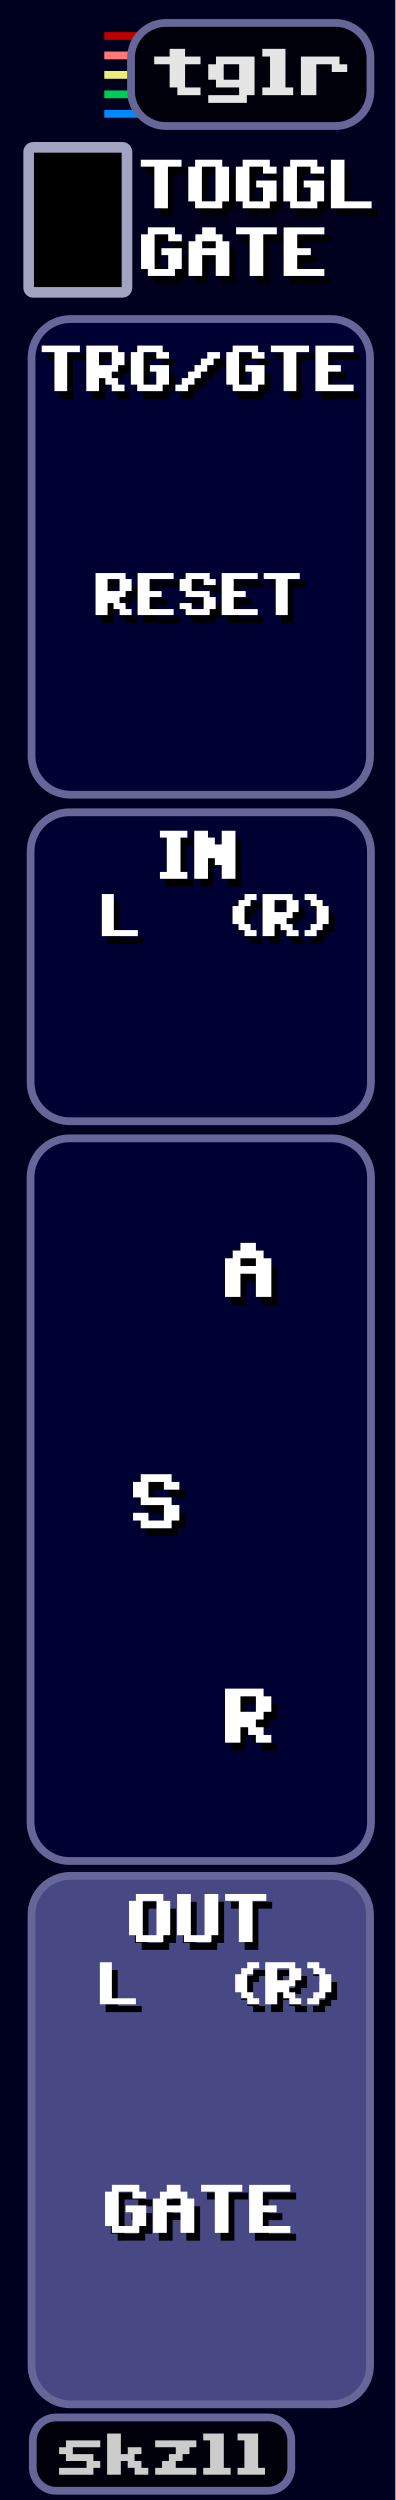
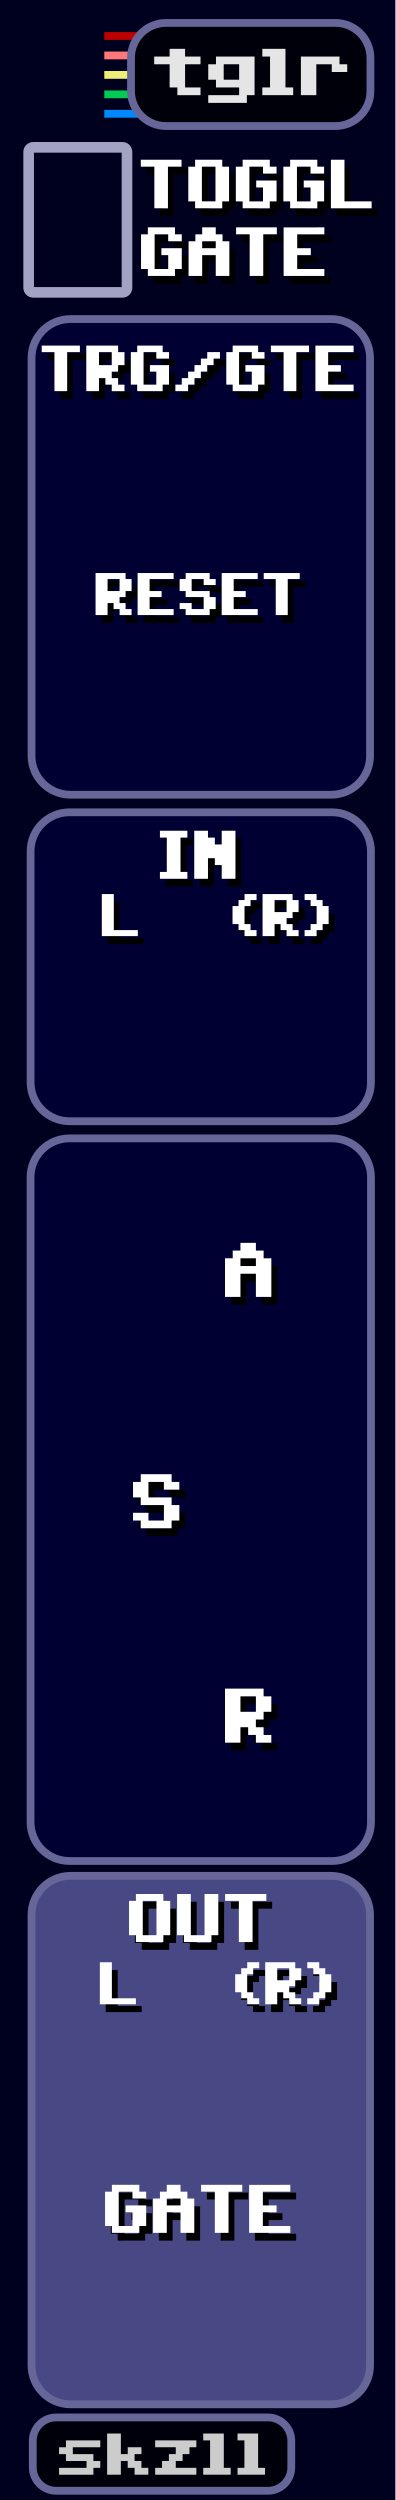
<svg xmlns="http://www.w3.org/2000/svg" width="20.32mm" height="128.5mm" viewBox="0 0 20.32 128.5" version="1.1" id="svg5">
  <defs id="defs2">
    <rect x="22.799" y="440.559" width="6.035" height="22.129" id="rect289" />
  </defs>
  <g id="layer3" style="fill:#f9f9f9">
    <rect style="fill:#00001f;stroke-width:0.187;image-rendering:auto;fill-opacity:1" id="sfondo" width="20.32" height="128.5" x="0" y="6.6613381e-16" ry="0" />
  </g>
  <g id="layer7" transform="matrix(0.08333333,0,0,1,5.108333,0.5916668)" style="display:inline;fill:#000000">
    <rect style="display:inline;fill:#0088ff;fill-opacity:1;stroke-width:0.403" id="rect1316" width="60" height="0.4" x="3.02" y="5.058" />
    <rect style="display:inline;fill:#00cc55;fill-opacity:1;stroke-width:0.403" id="rect1313" width="60" height="0.4" x="3.02" y="4.058" />
    <rect style="display:inline;fill:#eeee77;fill-opacity:1;stroke-width:0.403" id="rect1310" width="60" height="0.4" x="3.02" y="3.058" />
    <rect style="display:inline;fill:#ff7777;fill-opacity:1;stroke-width:0.403" id="rect989" width="60" height="0.4" x="3.02" y="2.058" />
    <rect style="display:inline;fill:#bd0000;fill-opacity:1;stroke-width:0.403" id="rect1308" width="60" height="0.4" x="2.72" y="0.658" transform="translate(0.2995556,0.400001)" />
  </g>
  <g id="layer4" style="fill:#f9f9f9">
    <rect style="fill:#484884;display:inline;stroke:#666699;stroke-width:0.4;stroke-dasharray:none;stroke-opacity:1;fill-opacity:1" id="rect2634" width="17.4" height="27.163" x="1.62" y="96.419" ry="2" />
    <rect style="display:inline;fill:#000033;stroke:#666699;stroke-width:0.4;stroke-dasharray:none;fill-opacity:1;stroke-opacity:1" id="rect12722" width="17.499" height="37.143" x="1.57" y="58.512" ry="2" />
    <rect style="display:inline;fill:#000033;stroke:#666699;stroke-width:0.4;stroke-dasharray:none;fill-opacity:1;stroke-opacity:1" id="rect2037" width="17.493" height="15.879" x="1.573" y="41.752" ry="2" />
    <rect style="display:inline;fill:#000033;stroke:#666699;stroke-width:0.4;stroke-dasharray:none;fill-opacity:1;stroke-opacity:1" id="rect33317" width="17.399" height="24.45" x="1.621" y="16.399" ry="2" />
-     <rect style="fill:#000000;display:inline;stroke:#a2a2c3;stroke-width:0.546;stroke-dasharray:none;stroke-opacity:1" id="rect1157" width="5.054" height="7.454" x="1.473" y="7.573" ry="0.234" />
+     <rect style="fill:none;display:inline;stroke:#a2a2c3;stroke-width:0.546;stroke-dasharray:none;stroke-opacity:1" id="rect1157" width="5.054" height="7.454" x="1.473" y="7.573" ry="0.234" />
  </g>
  <g id="layer5" style="display:none">
    <text xml:space="preserve" style="font-style:normal;font-variant:normal;font-weight:normal;font-stretch:normal;font-size:2.822px;font-family:'C64 User';-inkscape-font-specification:'C64 User';text-align:center;text-anchor:middle;display:inline;fill:#000000;stroke:none;stroke-width:0.265;stroke-dasharray:0.265, 0.265;stroke-dashoffset:0;stroke-opacity:1" x="10.336" y="114.769" id="text2531">
      <tspan id="tspan2529" style="font-size:2.822px;text-align:center;text-anchor:middle;fill:#000000;stroke:none;stroke-width:0.265" x="10.336" y="114.769">GATE</tspan>
    </text>
    <text xml:space="preserve" style="font-style:normal;font-variant:normal;font-weight:normal;font-stretch:normal;font-size:2.469px;font-family:'C64 User';-inkscape-font-specification:'C64 User';text-align:center;text-anchor:middle;display:inline;fill:#000000;stroke:none;stroke-width:0.265;stroke-dasharray:0.265, 0.265;stroke-dashoffset:0;stroke-opacity:1" x="14.713" y="103.02" id="text445">
      <tspan id="tspan443" style="font-size:2.469px;text-align:center;text-anchor:middle;fill:#000000;stroke:none;stroke-width:0.265" x="14.713" y="103.02">(R)</tspan>
    </text>
    <text xml:space="preserve" style="font-style:normal;font-variant:normal;font-weight:normal;font-stretch:normal;font-size:2.469px;font-family:'C64 User';-inkscape-font-specification:'C64 User';text-align:center;text-anchor:middle;display:inline;fill:#ffffff;stroke:none;stroke-width:0.265;stroke-dasharray:0.265, 0.265;stroke-dashoffset:0;stroke-opacity:1" x="6.213" y="103.02" id="text1320">
      <tspan id="tspan1318" style="font-size:2.469px;text-align:center;text-anchor:middle;fill:#000000;stroke:none;stroke-width:0.265" x="6.213" y="103.02">L</tspan>
    </text>
    <text xml:space="preserve" style="font-style:normal;font-variant:normal;font-weight:normal;font-stretch:normal;font-size:2.822px;font-family:'C64 User';-inkscape-font-specification:'C64 User';text-align:center;text-anchor:middle;fill:#ffffff;stroke:none;stroke-width:0.265;stroke-dasharray:0.265, 0.265;stroke-dashoffset:0;stroke-opacity:1" x="10.336" y="99.822" id="text2513">
      <tspan id="tspan2511" style="font-size:2.822px;text-align:center;text-anchor:middle;fill:#000000;stroke:none;stroke-width:0.265" x="10.336" y="99.822">OUT</tspan>
    </text>
    <text xml:space="preserve" style="font-style:normal;font-variant:normal;font-weight:normal;font-stretch:normal;font-size:3.175px;font-family:'C64 User';-inkscape-font-specification:'C64 User';text-align:center;text-anchor:middle;display:inline;fill:#ffffff;stroke:none;stroke-width:0.265;stroke-dasharray:0.265, 0.265;stroke-dashoffset:0;stroke-opacity:1" x="12.954" y="89.573" id="text12431">
      <tspan id="tspan12429" style="font-size:3.175px;text-align:center;text-anchor:middle;stroke:none;stroke-width:0.265" x="12.954" y="89.573">R</tspan>
    </text>
    <text xml:space="preserve" style="font-style:normal;font-variant:normal;font-weight:normal;font-stretch:normal;font-size:3.175px;font-family:'C64 User';-inkscape-font-specification:'C64 User';text-align:center;text-anchor:middle;display:inline;fill:#ffffff;stroke:none;stroke-width:0.265;stroke-dasharray:0.265, 0.265;stroke-dashoffset:0;stroke-opacity:1" x="8.226" y="78.552" id="text12427">
      <tspan id="tspan12425" style="font-size:3.175px;text-align:center;text-anchor:middle;stroke:none;stroke-width:0.265" x="8.226" y="78.552">S</tspan>
    </text>
    <text xml:space="preserve" style="font-style:normal;font-variant:normal;font-weight:normal;font-stretch:normal;font-size:3.175px;font-family:'C64 User';-inkscape-font-specification:'C64 User';text-align:center;text-anchor:middle;display:inline;fill:#ffffff;stroke:none;stroke-width:0.265;stroke-dasharray:0.265, 0.265;stroke-dashoffset:0;stroke-opacity:1" x="12.954" y="66.661" id="text12423">
      <tspan id="tspan12421" style="font-size:3.175px;text-align:center;text-anchor:middle;stroke:none;stroke-width:0.265" x="12.954" y="66.661">A</tspan>
    </text>
    <text xml:space="preserve" style="font-style:normal;font-variant:normal;font-weight:normal;font-stretch:normal;font-size:2.469px;font-family:'C64 User';-inkscape-font-specification:'C64 User';text-align:center;text-anchor:middle;display:inline;fill:#ffffff;stroke:none;stroke-width:0.265;stroke-dasharray:0.265, 0.265;stroke-dashoffset:0;stroke-opacity:1" x="14.577" y="48.116" id="text3706">
      <tspan id="tspan3704" style="font-size:2.469px;text-align:center;text-anchor:middle;fill:#ffffff;stroke:none;stroke-width:0.265" x="14.577" y="48.116">(R)</tspan>
    </text>
    <text xml:space="preserve" style="font-style:normal;font-variant:normal;font-weight:normal;font-stretch:normal;font-size:2.469px;font-family:'C64 User';-inkscape-font-specification:'C64 User';text-align:center;text-anchor:middle;display:inline;fill:#ffffff;stroke:none;stroke-width:0.265;stroke-dasharray:0.265, 0.265;stroke-dashoffset:0;stroke-opacity:1" x="6.313" y="48.116" id="text3702">
      <tspan id="tspan3700" style="font-size:2.469px;text-align:center;text-anchor:middle;fill:#ffffff;stroke:none;stroke-width:0.265" x="6.313" y="48.116">L</tspan>
    </text>
    <text xml:space="preserve" style="font-style:normal;font-variant:normal;font-weight:normal;font-stretch:normal;font-size:2.822px;font-family:'C64 User';-inkscape-font-specification:'C64 User';text-align:center;text-anchor:middle;display:inline;fill:#ffffff;stroke:none;stroke-width:0.265;stroke-dasharray:0.265, 0.265;stroke-dashoffset:0;stroke-opacity:1" x="10.336" y="45.17" id="text2507">
      <tspan id="tspan2505" style="font-size:2.822px;text-align:center;text-anchor:middle;stroke:none;stroke-width:0.265" x="10.336" y="45.17">IN</tspan>
    </text>
    <text xml:space="preserve" style="font-style:normal;font-variant:normal;font-weight:normal;font-stretch:normal;font-size:2.469px;font-family:'C64 User';-inkscape-font-specification:'C64 User';text-align:center;text-anchor:middle;display:inline;fill:#ffffff;stroke:none;stroke-width:0.265;stroke-dasharray:0.265, 0.265;stroke-dashoffset:0;stroke-opacity:1" x="10.314" y="31.615" id="text2453">
      <tspan id="tspan2451" style="font-size:2.469px;text-align:center;text-anchor:middle;stroke:none;stroke-width:0.265" x="10.314" y="31.615">RESET</tspan>
    </text>
    <text xml:space="preserve" style="font-style:normal;font-variant:normal;font-weight:normal;font-stretch:normal;font-size:2.646px;font-family:'C64 User';-inkscape-font-specification:'C64 User';text-align:center;text-anchor:middle;display:inline;fill:#ffffff;stroke:none;stroke-width:0.262;stroke-dasharray:0.262, 0.262;stroke-dashoffset:0;stroke-opacity:1" x="10.436" y="19.889" id="text778" transform="scale(0.9892565,1.01086)">
      <tspan id="tspan776" style="font-size:2.646px;text-align:center;text-anchor:middle;stroke:none;stroke-width:0.262" x="10.436" y="19.889">TRG/GTE</tspan>
    </text>
    <text xml:space="preserve" style="font-style:normal;font-variant:normal;font-weight:normal;font-stretch:normal;font-size:2.822px;font-family:'C64 User';-inkscape-font-specification:'C64 User';text-align:center;text-anchor:middle;display:inline;fill:#ffffff;stroke:none;stroke-width:0.262;stroke-dasharray:0.262, 0.262;stroke-dashoffset:0;stroke-opacity:1" x="12.267" y="14.03" id="text859" transform="scale(0.9892565,1.01086)">
      <tspan id="tspan857" style="font-size:2.822px;text-align:center;text-anchor:middle;stroke:none;stroke-width:0.262" x="12.267" y="14.03">GATE</tspan>
    </text>
    <text xml:space="preserve" style="font-style:normal;font-variant:normal;font-weight:normal;font-stretch:normal;font-size:2.822px;font-family:'C64 User';-inkscape-font-specification:'C64 User';text-align:center;text-anchor:middle;display:inline;fill:#ffffff;stroke:none;stroke-width:0.262;stroke-dasharray:0.262, 0.262;stroke-dashoffset:0;stroke-opacity:1" x="13.488" y="10.591" id="text865" transform="scale(0.9892565,1.01086)">
      <tspan id="tspan863" style="font-size:2.822px;text-align:center;text-anchor:middle;stroke:none;stroke-width:0.262" x="13.488" y="10.591">TOGGL</tspan>
    </text>
  </g>
  <g id="g22241" style="display:inline;fill:#000000" transform="translate(0.2998008,0.3997987)">
    <g aria-label="GATE" id="g22139" style="font-size:2.822px;font-family:'C64 User';-inkscape-font-specification:'C64 User';text-align:center;text-anchor:middle;display:inline;fill:#000000;stroke-width:0.265;stroke-dasharray:0.265, 0.265">
      <path d="m 5.75,114.769 v -0.353 H 5.398 v -1.764 h 0.353 v -0.353 H 7.161 v 0.353 h 0.353 v 0.353 h -0.706 v -0.353 h -0.706 v 1.764 h 0.706 v -0.706 H 6.456 v -0.353 h 1.058 v 1.058 H 7.161 v 0.353 z" style="fill:#000000;stroke-width:0.265" id="path22131" />
      <path d="m 7.867,114.769 v -1.764 h 0.353 v -0.353 h 0.353 v -0.353 h 0.706 v 0.353 h 0.353 v 0.353 h 0.353 v 1.764 h -0.706 v -1.058 h -0.706 v 1.058 z m 0.706,-1.411 h 0.706 v -0.353 h -0.706 z" style="fill:#000000;stroke-width:0.265" id="path22133" />
      <path d="m 11.042,114.769 v -2.117 h -0.706 v -0.353 h 2.117 v 0.353 h -0.706 v 2.117 z" style="fill:#000000;stroke-width:0.265" id="path22135" />
      <path d="m 14.922,112.3 v 0.353 h -1.411 v 0.706 h 0.706 v 0.353 h -0.706 v 0.706 h 1.411 v 0.353 h -2.117 v -2.469 z" style="fill:#000000;stroke-width:0.265" id="path22137" />
    </g>
    <g aria-label="(R)" id="g22147" style="font-size:2.469px;font-family:'C64 User';-inkscape-font-specification:'C64 User';text-align:center;text-anchor:middle;display:inline;fill:#000000;stroke-width:0.265;stroke-dasharray:0.265, 0.265">
      <path d="m 12.706,103.02 v -0.309 h -0.309 v -0.309 h -0.309 v -0.926 h 0.309 v -0.309 h 0.309 v -0.309 h 0.617 v 0.309 h -0.309 v 0.309 h -0.309 v 0.926 h 0.309 v 0.309 h 0.309 v 0.309 z" style="fill:#000000;stroke-width:0.265" id="path22141" />
      <path d="m 13.632,103.02 v -2.161 h 1.543 v 0.309 h 0.309 v 0.617 h -0.309 v 0.309 h -0.309 v 0.309 h 0.309 v 0.309 h 0.309 v 0.309 h -0.617 v -0.309 h -0.309 v -0.309 h -0.309 v 0.617 z m 0.617,-1.235 h 0.617 v -0.617 h -0.617 z" style="fill:#000000;stroke-width:0.265" id="path22143" />
      <path d="m 15.793,103.02 v -0.309 h 0.309 v -0.309 h 0.309 v -0.926 h -0.309 v -0.309 h -0.309 v -0.309 h 0.617 v 0.309 h 0.309 v 0.309 h 0.309 v 0.926 h -0.309 v 0.309 h -0.309 v 0.309 z" style="fill:#000000;stroke-width:0.265" id="path22145" />
    </g>
    <g aria-label="L" id="g22151" style="font-size:2.469px;font-family:'C64 User';-inkscape-font-specification:'C64 User';text-align:center;text-anchor:middle;display:inline;fill:#000000;stroke-width:0.265;stroke-dasharray:0.265, 0.265">
      <path d="m 5.75,100.86 v 1.852 h 1.235 v 0.309 h -1.852 v -2.161 z" style="fill:#000000;stroke-width:0.265" id="path22149" />
    </g>
    <g aria-label="OUT" id="g22159" style="font-size:2.822px;font-family:'C64 User';-inkscape-font-specification:'C64 User';text-align:center;text-anchor:middle;display:inline;fill:#000000;stroke-width:0.265;stroke-dasharray:0.265, 0.265">
      <path d="M 6.985,99.822 V 99.469 H 6.632 v -1.764 h 0.353 v -0.353 h 1.411 v 0.353 h 0.353 v 1.764 H 8.396 v 0.353 z M 7.338,99.469 H 8.043 V 97.705 H 7.338 Z" style="fill:#000000;stroke-width:0.265" id="path22153" />
      <path d="M 9.454,99.822 V 99.469 H 9.102 v -2.117 h 0.706 v 2.117 h 0.706 v -2.117 h 0.706 v 2.117 h -0.353 v 0.353 z" style="fill:#000000;stroke-width:0.265" id="path22155" />
      <path d="M 12.277,99.822 V 97.705 H 11.571 v -0.353 h 2.117 v 0.353 H 12.982 v 2.117 z" style="fill:#000000;stroke-width:0.265" id="path22157" />
    </g>
    <g aria-label="R" id="g22163" style="font-size:3.175px;font-family:'C64 User';-inkscape-font-specification:'C64 User';text-align:center;text-anchor:middle;display:inline;fill:#000000;stroke-width:0.265;stroke-dasharray:0.265, 0.265">
      <path d="m 11.565,89.573 v -2.778 h 1.984 v 0.397 h 0.397 v 0.794 H 13.549 v 0.397 h -0.397 v 0.397 h 0.397 v 0.397 h 0.397 v 0.397 h -0.794 V 89.176 H 12.755 v -0.397 h -0.397 v 0.794 z m 0.794,-1.587 h 0.794 v -0.794 h -0.794 z" style="fill:#000000;stroke-width:0.265" id="path22161" />
    </g>
    <g aria-label="S" id="g22167" style="font-size:3.175px;font-family:'C64 User';-inkscape-font-specification:'C64 User';text-align:center;text-anchor:middle;display:inline;fill:#000000;stroke-width:0.265;stroke-dasharray:0.265, 0.265">
      <path d="M 7.234,78.552 V 78.156 h -0.397 v -0.397 h 0.794 V 78.156 h 0.794 v -0.794 h -1.191 v -0.397 h -0.397 v -0.794 h 0.397 V 75.774 h 1.587 v 0.397 h 0.397 V 76.568 h -0.794 v -0.397 h -0.794 v 0.794 h 1.191 v 0.397 h 0.397 v 0.794 h -0.397 v 0.397 z" style="fill:#000000;stroke-width:0.265" id="path22165" />
    </g>
    <g aria-label="A" id="g22171" style="font-size:3.175px;font-family:'C64 User';-inkscape-font-specification:'C64 User';text-align:center;text-anchor:middle;display:inline;fill:#000000;stroke-width:0.265;stroke-dasharray:0.265, 0.265">
      <path d="M 11.565,66.661 V 64.676 h 0.397 v -0.397 h 0.397 V 63.883 h 0.794 v 0.397 h 0.397 v 0.397 h 0.397 v 1.984 h -0.794 V 65.47 h -0.794 v 1.191 z m 0.794,-1.587 h 0.794 V 64.676 h -0.794 z" style="fill:#000000;stroke-width:0.265" id="path22169" />
    </g>
    <g aria-label="(R)" id="g22179" style="font-size:2.469px;font-family:'C64 User';-inkscape-font-specification:'C64 User';text-align:center;text-anchor:middle;display:inline;fill:#000000;stroke-width:0.265;stroke-dasharray:0.265, 0.265">
      <path d="m 12.57,48.116 v -0.309 h -0.309 v -0.309 h -0.309 v -0.926 h 0.309 v -0.309 h 0.309 v -0.309 h 0.617 v 0.309 h -0.309 v 0.309 h -0.309 v 0.926 h 0.309 v 0.309 h 0.309 v 0.309 z" style="fill:#000000;stroke-width:0.265" id="path22173" />
      <path d="m 13.496,48.116 v -2.161 h 1.543 v 0.309 h 0.309 v 0.617 h -0.309 v 0.309 H 14.731 v 0.309 h 0.309 v 0.309 h 0.309 v 0.309 H 14.731 v -0.309 h -0.309 v -0.309 h -0.309 v 0.617 z m 0.617,-1.235 h 0.617 v -0.617 h -0.617 z" style="fill:#000000;stroke-width:0.265" id="path22175" />
      <path d="m 15.657,48.116 v -0.309 h 0.309 v -0.309 h 0.309 v -0.926 h -0.309 v -0.309 h -0.309 v -0.309 h 0.617 v 0.309 h 0.309 v 0.309 h 0.309 v 0.926 h -0.309 v 0.309 H 16.274 v 0.309 z" style="fill:#000000;stroke-width:0.265" id="path22177" />
    </g>
    <g aria-label="L" id="g22183" style="font-size:2.469px;font-family:'C64 User';-inkscape-font-specification:'C64 User';text-align:center;text-anchor:middle;display:inline;fill:#000000;stroke-width:0.265;stroke-dasharray:0.265, 0.265">
      <path d="m 5.85,45.955 v 1.852 h 1.235 v 0.309 h -1.852 v -2.161 z" style="fill:#000000;stroke-width:0.265" id="path22181" />
    </g>
    <g aria-label="IN" id="g22189" style="font-size:2.822px;font-family:'C64 User';-inkscape-font-specification:'C64 User';text-align:center;text-anchor:middle;display:inline;fill:#000000;stroke-width:0.265;stroke-dasharray:0.265, 0.265">
      <path d="m 9.631,42.7 v 0.353 H 9.278 v 1.764 h 0.353 v 0.353 H 8.22 V 44.817 H 8.573 V 43.053 H 8.22 v -0.353 z" style="fill:#000000;stroke-width:0.265" id="path22185" />
      <path d="m 9.984,45.17 v -2.469 h 0.706 v 0.353 h 0.353 v 0.353 h 0.353 v -0.706 h 0.706 v 2.469 h -0.706 v -0.706 h -0.353 v -0.353 h -0.353 v 1.058 z" style="fill:#000000;stroke-width:0.265" id="path22187" />
    </g>
    <g aria-label="RESET" id="g22201" style="font-size:2.469px;font-family:'C64 User';-inkscape-font-specification:'C64 User';text-align:center;text-anchor:middle;display:inline;fill:#000000;stroke-width:0.265;stroke-dasharray:0.265, 0.265">
      <path d="m 4.912,31.615 v -2.161 h 1.543 v 0.309 h 0.309 v 0.617 h -0.309 v 0.309 h -0.309 v 0.309 h 0.309 v 0.309 h 0.309 v 0.309 h -0.617 v -0.309 h -0.309 v -0.309 h -0.309 v 0.617 z m 0.617,-1.235 h 0.617 v -0.617 h -0.617 z" style="fill:#000000;stroke-width:0.265" id="path22191" />
      <path d="m 8.925,29.454 v 0.309 h -1.235 v 0.617 h 0.617 v 0.309 h -0.617 v 0.617 h 1.235 v 0.309 H 7.073 v -2.161 z" style="fill:#000000;stroke-width:0.265" id="path22193" />
      <path d="m 9.543,31.615 v -0.309 h -0.309 v -0.309 h 0.617 v 0.309 H 10.469 v -0.617 H 9.543 v -0.309 h -0.309 v -0.617 h 0.309 v -0.309 H 10.777 v 0.309 h 0.309 v 0.309 h -0.617 v -0.309 H 9.851 v 0.617 H 10.777 v 0.309 h 0.309 v 0.617 h -0.309 v 0.309 z" style="fill:#000000;stroke-width:0.265" id="path22195" />
      <path d="m 13.247,29.454 v 0.309 h -1.235 v 0.617 h 0.617 v 0.309 h -0.617 v 0.617 h 1.235 v 0.309 h -1.852 v -2.161 z" style="fill:#000000;stroke-width:0.265" id="path22197" />
      <path d="m 14.173,31.615 v -1.852 h -0.617 v -0.309 h 1.852 v 0.309 H 14.79 v 1.852 z" style="fill:#000000;stroke-width:0.265" id="path22199" />
    </g>
    <g aria-label="TRG/GTE" transform="scale(0.9892565,1.01086)" id="g22217" style="font-size:2.646px;font-family:'C64 User';-inkscape-font-specification:'C64 User';text-align:center;text-anchor:middle;display:inline;fill:#000000;stroke-width:0.262;stroke-dasharray:0.262, 0.262">
      <path d="M 2.829,19.889 V 17.904 H 2.167 v -0.331 h 1.984 v 0.331 H 3.49 v 1.984 z" style="fill:#000000;stroke-width:0.262" id="path22203" />
      <path d="m 4.483,19.889 v -2.315 h 1.654 v 0.331 h 0.331 v 0.661 H 6.136 v 0.331 H 5.806 v 0.331 h 0.331 v 0.331 h 0.331 v 0.331 H 5.806 V 19.558 H 5.475 V 19.227 H 5.144 v 0.661 z M 5.144,18.566 H 5.806 V 17.904 H 5.144 Z" style="fill:#000000;stroke-width:0.262" id="path22205" />
      <path d="M 7.128,19.889 V 19.558 H 6.798 v -1.654 h 0.331 v -0.331 h 1.323 v 0.331 h 0.331 v 0.331 H 8.121 V 17.904 H 7.459 v 1.654 H 8.121 V 18.897 H 7.79 v -0.331 h 0.992 v 0.992 H 8.451 v 0.331 z" style="fill:#000000;stroke-width:0.262" id="path22207" />
      <path d="M 9.113,19.889 V 19.558 H 9.444 V 19.227 h 0.331 v -0.331 h 0.331 v -0.331 h 0.331 v -0.331 h 0.331 v -0.331 h 0.661 v 0.331 h -0.331 v 0.331 h -0.331 v 0.331 h -0.331 v 0.331 h -0.331 v 0.331 H 9.774 v 0.331 z" style="fill:#000000;stroke-width:0.262" id="path22209" />
      <path d="m 12.089,19.889 v -0.331 h -0.331 v -1.654 h 0.331 v -0.331 h 1.323 v 0.331 h 0.331 v 0.331 h -0.661 v -0.331 h -0.661 v 1.654 h 0.661 v -0.661 h -0.331 v -0.331 h 0.992 v 0.992 h -0.331 v 0.331 z" style="fill:#000000;stroke-width:0.262" id="path22211" />
      <path d="M 14.735,19.889 V 17.904 H 14.074 v -0.331 h 1.984 v 0.331 h -0.661 v 1.984 z" style="fill:#000000;stroke-width:0.262" id="path22213" />
      <path d="m 18.373,17.574 v 0.331 h -1.323 v 0.661 h 0.661 v 0.331 h -0.661 v 0.661 h 1.323 v 0.331 h -1.984 v -2.315 z" style="fill:#000000;stroke-width:0.262" id="path22215" />
    </g>
    <g aria-label="GATE" transform="scale(0.9892565,1.01086)" id="g22227" style="font-size:2.822px;font-family:'C64 User';-inkscape-font-specification:'C64 User';text-align:center;text-anchor:middle;display:inline;fill:#000000;stroke-width:0.262;stroke-dasharray:0.262, 0.262">
      <path d="M 7.681,14.03 V 13.678 H 7.328 v -1.764 h 0.353 v -0.353 h 1.411 v 0.353 H 9.445 V 12.267 H 8.739 V 11.914 H 8.034 V 13.678 h 0.706 V 12.972 H 8.386 V 12.619 H 9.445 V 13.678 H 9.092 v 0.353 z" style="fill:#000000;stroke-width:0.262" id="path22219" />
      <path d="M 9.798,14.03 V 12.267 h 0.353 v -0.353 h 0.353 v -0.353 h 0.706 v 0.353 h 0.353 v 0.353 h 0.353 v 1.764 h -0.706 v -1.058 h -0.706 v 1.058 z m 0.706,-1.411 h 0.706 V 12.267 h -0.706 z" style="fill:#000000;stroke-width:0.262" id="path22221" />
      <path d="m 12.973,14.03 v -2.117 h -0.706 v -0.353 h 2.117 v 0.353 h -0.706 v 2.117 z" style="fill:#000000;stroke-width:0.262" id="path22223" />
      <path d="m 16.853,11.561 v 0.353 h -1.411 v 0.706 h 0.706 v 0.353 H 15.442 V 13.678 h 1.411 v 0.353 h -2.117 v -2.469 z" style="fill:#000000;stroke-width:0.262" id="path22225" />
    </g>
    <g aria-label="TOGGL" transform="scale(0.9892565,1.01086)" id="g22239" style="font-size:2.822px;font-family:'C64 User';-inkscape-font-specification:'C64 User';text-align:center;text-anchor:middle;display:inline;fill:#000000;stroke-width:0.262;stroke-dasharray:0.262, 0.262">
      <path d="M 8.02,10.591 V 8.475 H 7.315 V 8.122 h 2.117 v 0.353 h -0.706 v 2.117 z" style="fill:#000000;stroke-width:0.262" id="path22229" />
      <path d="M 10.137,10.591 V 10.239 H 9.784 V 8.475 H 10.137 V 8.122 h 1.411 v 0.353 h 0.353 V 10.239 h -0.353 v 0.353 z m 0.353,-0.353 h 0.706 V 8.475 h -0.706 z" style="fill:#000000;stroke-width:0.262" id="path22231" />
      <path d="M 12.607,10.591 V 10.239 H 12.254 V 8.475 h 0.353 V 8.122 h 1.411 V 8.475 H 14.37 V 8.828 H 13.665 V 8.475 H 12.959 V 10.239 h 0.706 V 9.533 H 13.312 V 9.18 H 14.37 V 10.239 h -0.353 v 0.353 z" style="fill:#000000;stroke-width:0.262" id="path22233" />
      <path d="M 15.076,10.591 V 10.239 H 14.723 V 8.475 h 0.353 V 8.122 h 1.411 v 0.353 h 0.353 V 8.828 H 16.134 V 8.475 H 15.429 V 10.239 h 0.706 V 9.533 H 15.782 V 9.18 h 1.058 V 10.239 h -0.353 v 0.353 z" style="fill:#000000;stroke-width:0.262" id="path22235" />
      <path d="M 17.898,8.122 V 10.239 h 1.411 v 0.353 H 17.193 V 8.122 Z" style="fill:#000000;stroke-width:0.262" id="path22237" />
    </g>
  </g>
  <g id="g2106" style="display:inline">
    <g aria-label="GATE" id="text4006" style="font-size:2.822px;font-family:'C64 User';-inkscape-font-specification:'C64 User';text-align:center;text-anchor:middle;display:inline;stroke-width:0.265;stroke-dasharray:0.265, 0.265;fill:#ffffff">
      <path d="m 5.75,114.769 v -0.353 H 5.398 v -1.764 h 0.353 v -0.353 H 7.161 v 0.353 h 0.353 v 0.353 h -0.706 v -0.353 h -0.706 v 1.764 h 0.706 v -0.706 H 6.456 v -0.353 h 1.058 v 1.058 H 7.161 v 0.353 z" style="stroke-width:0.265;fill:#ffffff" id="path4175" />
      <path d="m 7.867,114.769 v -1.764 h 0.353 v -0.353 h 0.353 v -0.353 h 0.706 v 0.353 h 0.353 v 0.353 h 0.353 v 1.764 h -0.706 v -1.058 h -0.706 v 1.058 z m 0.706,-1.411 h 0.706 v -0.353 h -0.706 z" style="stroke-width:0.265;fill:#ffffff" id="path4177" />
      <path d="m 11.042,114.769 v -2.117 h -0.706 v -0.353 h 2.117 v 0.353 h -0.706 v 2.117 z" style="stroke-width:0.265;fill:#ffffff" id="path4179" />
      <path d="m 14.922,112.3 v 0.353 h -1.411 v 0.706 h 0.706 v 0.353 h -0.706 v 0.706 h 1.411 v 0.353 h -2.117 v -2.469 z" style="stroke-width:0.265;fill:#ffffff" id="path4181" />
    </g>
    <g aria-label="(R)" id="text4010" style="font-size:2.469px;font-family:'C64 User';-inkscape-font-specification:'C64 User';text-align:center;text-anchor:middle;display:inline;stroke-width:0.265;stroke-dasharray:0.265, 0.265;fill:#ffffff">
      <path d="m 12.706,103.02 v -0.309 h -0.309 v -0.309 h -0.309 v -0.926 h 0.309 v -0.309 h 0.309 v -0.309 h 0.617 v 0.309 h -0.309 v 0.309 h -0.309 v 0.926 h 0.309 v 0.309 h 0.309 v 0.309 z" style="stroke-width:0.265;fill:#ffffff" id="path4168" />
      <path d="m 13.632,103.02 v -2.161 h 1.543 v 0.309 h 0.309 v 0.617 h -0.309 v 0.309 h -0.309 v 0.309 h 0.309 v 0.309 h 0.309 v 0.309 h -0.617 v -0.309 h -0.309 v -0.309 h -0.309 v 0.617 z m 0.617,-1.235 h 0.617 v -0.617 h -0.617 z" style="stroke-width:0.265;fill:#ffffff" id="path4170" />
      <path d="m 15.793,103.02 v -0.309 h 0.309 v -0.309 h 0.309 v -0.926 h -0.309 v -0.309 h -0.309 v -0.309 h 0.617 v 0.309 h 0.309 v 0.309 h 0.309 v 0.926 h -0.309 v 0.309 h -0.309 v 0.309 z" style="stroke-width:0.265;fill:#ffffff" id="path4172" />
    </g>
    <g aria-label="L" id="text4014" style="font-size:2.469px;font-family:'C64 User';-inkscape-font-specification:'C64 User';text-align:center;text-anchor:middle;display:inline;fill:#ffffff;stroke-width:0.265;stroke-dasharray:0.265, 0.265">
      <path d="m 5.75,100.86 v 1.852 h 1.235 v 0.309 h -1.852 v -2.161 z" style="fill:#ffffff;stroke-width:0.265" id="path4165" />
    </g>
    <g aria-label="OUT" id="text4018" style="font-size:2.822px;font-family:'C64 User';-inkscape-font-specification:'C64 User';text-align:center;text-anchor:middle;display:inline;fill:#ffffff;stroke-width:0.265;stroke-dasharray:0.265, 0.265">
      <path d="M 6.985,99.822 V 99.469 H 6.632 v -1.764 h 0.353 v -0.353 h 1.411 v 0.353 h 0.353 v 1.764 H 8.396 v 0.353 z M 7.338,99.469 H 8.043 V 97.705 H 7.338 Z" style="fill:#ffffff;stroke-width:0.265" id="path4158" />
      <path d="M 9.454,99.822 V 99.469 H 9.102 v -2.117 h 0.706 v 2.117 h 0.706 v -2.117 h 0.706 v 2.117 h -0.353 v 0.353 z" style="fill:#ffffff;stroke-width:0.265" id="path4160" />
      <path d="M 12.277,99.822 V 97.705 H 11.571 v -0.353 h 2.117 v 0.353 H 12.982 v 2.117 z" style="fill:#ffffff;stroke-width:0.265" id="path4162" />
    </g>
    <g aria-label="R" id="text4022" style="font-size:3.175px;font-family:'C64 User';-inkscape-font-specification:'C64 User';text-align:center;text-anchor:middle;display:inline;fill:#ffffff;stroke-width:0.265;stroke-dasharray:0.265, 0.265">
      <path d="m 11.565,89.573 v -2.778 h 1.984 v 0.397 h 0.397 v 0.794 H 13.549 v 0.397 h -0.397 v 0.397 h 0.397 v 0.397 h 0.397 v 0.397 h -0.794 V 89.176 H 12.755 v -0.397 h -0.397 v 0.794 z m 0.794,-1.587 h 0.794 v -0.794 h -0.794 z" style="stroke-width:0.265" id="path4155" />
    </g>
    <g aria-label="S" id="text4026" style="font-size:3.175px;font-family:'C64 User';-inkscape-font-specification:'C64 User';text-align:center;text-anchor:middle;display:inline;fill:#ffffff;stroke-width:0.265;stroke-dasharray:0.265, 0.265">
      <path d="M 7.234,78.552 V 78.156 h -0.397 v -0.397 h 0.794 V 78.156 h 0.794 v -0.794 h -1.191 v -0.397 h -0.397 v -0.794 h 0.397 V 75.774 h 1.587 v 0.397 h 0.397 V 76.568 h -0.794 v -0.397 h -0.794 v 0.794 h 1.191 v 0.397 h 0.397 v 0.794 h -0.397 v 0.397 z" style="stroke-width:0.265" id="path4152" />
    </g>
    <g aria-label="A" id="text4030" style="font-size:3.175px;font-family:'C64 User';-inkscape-font-specification:'C64 User';text-align:center;text-anchor:middle;display:inline;fill:#ffffff;stroke-width:0.265;stroke-dasharray:0.265, 0.265">
      <path d="M 11.565,66.661 V 64.676 h 0.397 v -0.397 h 0.397 V 63.883 h 0.794 v 0.397 h 0.397 v 0.397 h 0.397 v 1.984 h -0.794 V 65.47 h -0.794 v 1.191 z m 0.794,-1.587 h 0.794 V 64.676 h -0.794 z" style="stroke-width:0.265" id="path4149" />
    </g>
    <g aria-label="(R)" id="text4034" style="font-size:2.469px;font-family:'C64 User';-inkscape-font-specification:'C64 User';text-align:center;text-anchor:middle;display:inline;fill:#ffffff;stroke-width:0.265;stroke-dasharray:0.265, 0.265">
      <path d="m 12.57,48.116 v -0.309 h -0.309 v -0.309 h -0.309 v -0.926 h 0.309 v -0.309 h 0.309 v -0.309 h 0.617 v 0.309 h -0.309 v 0.309 h -0.309 v 0.926 h 0.309 v 0.309 h 0.309 v 0.309 z" style="stroke-width:0.265" id="path4142" />
      <path d="m 13.496,48.116 v -2.161 h 1.543 v 0.309 h 0.309 v 0.617 h -0.309 v 0.309 H 14.731 v 0.309 h 0.309 v 0.309 h 0.309 v 0.309 H 14.731 v -0.309 h -0.309 v -0.309 h -0.309 v 0.617 z m 0.617,-1.235 h 0.617 v -0.617 h -0.617 z" style="stroke-width:0.265" id="path4144" />
      <path d="m 15.657,48.116 v -0.309 h 0.309 v -0.309 h 0.309 v -0.926 h -0.309 v -0.309 h -0.309 v -0.309 h 0.617 v 0.309 h 0.309 v 0.309 h 0.309 v 0.926 h -0.309 v 0.309 H 16.274 v 0.309 z" style="stroke-width:0.265" id="path4146" />
    </g>
    <g aria-label="L" id="text4038" style="font-size:2.469px;font-family:'C64 User';-inkscape-font-specification:'C64 User';text-align:center;text-anchor:middle;display:inline;fill:#ffffff;stroke-width:0.265;stroke-dasharray:0.265, 0.265">
      <path d="m 5.85,45.955 v 1.852 h 1.235 v 0.309 h -1.852 v -2.161 z" style="stroke-width:0.265" id="path4139" />
    </g>
    <g aria-label="IN" id="text4042" style="font-size:2.822px;font-family:'C64 User';-inkscape-font-specification:'C64 User';text-align:center;text-anchor:middle;display:inline;fill:#ffffff;stroke-width:0.265;stroke-dasharray:0.265, 0.265">
      <path d="m 9.631,42.7 v 0.353 H 9.278 v 1.764 h 0.353 v 0.353 H 8.22 V 44.817 H 8.573 V 43.053 H 8.22 v -0.353 z" style="stroke-width:0.265" id="path4134" />
      <path d="m 9.984,45.17 v -2.469 h 0.706 v 0.353 h 0.353 v 0.353 h 0.353 v -0.706 h 0.706 v 2.469 h -0.706 v -0.706 h -0.353 v -0.353 h -0.353 v 1.058 z" style="stroke-width:0.265" id="path4136" />
    </g>
    <g aria-label="RESET" id="text4046" style="font-size:2.469px;font-family:'C64 User';-inkscape-font-specification:'C64 User';text-align:center;text-anchor:middle;display:inline;fill:#ffffff;stroke-width:0.265;stroke-dasharray:0.265, 0.265">
      <path d="m 4.912,31.615 v -2.161 h 1.543 v 0.309 h 0.309 v 0.617 h -0.309 v 0.309 h -0.309 v 0.309 h 0.309 v 0.309 h 0.309 v 0.309 h -0.617 v -0.309 h -0.309 v -0.309 h -0.309 v 0.617 z m 0.617,-1.235 h 0.617 v -0.617 h -0.617 z" style="stroke-width:0.265" id="path4123" />
      <path d="m 8.925,29.454 v 0.309 h -1.235 v 0.617 h 0.617 v 0.309 h -0.617 v 0.617 h 1.235 v 0.309 H 7.073 v -2.161 z" style="stroke-width:0.265" id="path4125" />
      <path d="m 9.543,31.615 v -0.309 h -0.309 v -0.309 h 0.617 v 0.309 H 10.469 v -0.617 H 9.543 v -0.309 h -0.309 v -0.617 h 0.309 v -0.309 H 10.777 v 0.309 h 0.309 v 0.309 h -0.617 v -0.309 H 9.851 v 0.617 H 10.777 v 0.309 h 0.309 v 0.617 h -0.309 v 0.309 z" style="stroke-width:0.265" id="path4127" />
      <path d="m 13.247,29.454 v 0.309 h -1.235 v 0.617 h 0.617 v 0.309 h -0.617 v 0.617 h 1.235 v 0.309 h -1.852 v -2.161 z" style="stroke-width:0.265" id="path4129" />
      <path d="m 14.173,31.615 v -1.852 h -0.617 v -0.309 h 1.852 v 0.309 H 14.79 v 1.852 z" style="stroke-width:0.265" id="path4131" />
    </g>
    <g aria-label="TRG/GTE" transform="scale(0.9892565,1.01086)" id="text4050" style="font-size:2.646px;font-family:'C64 User';-inkscape-font-specification:'C64 User';text-align:center;text-anchor:middle;display:inline;fill:#ffffff;stroke-width:0.262;stroke-dasharray:0.262, 0.262">
      <path d="M 2.829,19.889 V 17.904 H 2.167 v -0.331 h 1.984 v 0.331 H 3.49 v 1.984 z" style="stroke-width:0.262" id="path4108" />
      <path d="m 4.483,19.889 v -2.315 h 1.654 v 0.331 h 0.331 v 0.661 H 6.136 v 0.331 H 5.806 v 0.331 h 0.331 v 0.331 h 0.331 v 0.331 H 5.806 V 19.558 H 5.475 V 19.227 H 5.144 v 0.661 z M 5.144,18.566 H 5.806 V 17.904 H 5.144 Z" style="stroke-width:0.262" id="path4110" />
      <path d="M 7.128,19.889 V 19.558 H 6.798 v -1.654 h 0.331 v -0.331 h 1.323 v 0.331 h 0.331 v 0.331 H 8.121 V 17.904 H 7.459 v 1.654 H 8.121 V 18.897 H 7.79 v -0.331 h 0.992 v 0.992 H 8.451 v 0.331 z" style="stroke-width:0.262" id="path4112" />
      <path d="M 9.113,19.889 V 19.558 H 9.444 V 19.227 h 0.331 v -0.331 h 0.331 v -0.331 h 0.331 v -0.331 h 0.331 v -0.331 h 0.661 v 0.331 h -0.331 v 0.331 h -0.331 v 0.331 h -0.331 v 0.331 h -0.331 v 0.331 H 9.774 v 0.331 z" style="stroke-width:0.262" id="path4114" />
      <path d="m 12.089,19.889 v -0.331 h -0.331 v -1.654 h 0.331 v -0.331 h 1.323 v 0.331 h 0.331 v 0.331 h -0.661 v -0.331 h -0.661 v 1.654 h 0.661 v -0.661 h -0.331 v -0.331 h 0.992 v 0.992 h -0.331 v 0.331 z" style="stroke-width:0.262" id="path4116" />
      <path d="M 14.735,19.889 V 17.904 H 14.074 v -0.331 h 1.984 v 0.331 h -0.661 v 1.984 z" style="stroke-width:0.262" id="path4118" />
      <path d="m 18.373,17.574 v 0.331 h -1.323 v 0.661 h 0.661 v 0.331 h -0.661 v 0.661 h 1.323 v 0.331 h -1.984 v -2.315 z" style="stroke-width:0.262" id="path4120" />
    </g>
    <g aria-label="GATE" transform="scale(0.9892565,1.01086)" id="text4054" style="font-size:2.822px;font-family:'C64 User';-inkscape-font-specification:'C64 User';text-align:center;text-anchor:middle;display:inline;fill:#ffffff;stroke-width:0.262;stroke-dasharray:0.262, 0.262">
      <path d="M 7.681,14.03 V 13.678 H 7.328 v -1.764 h 0.353 v -0.353 h 1.411 v 0.353 H 9.445 V 12.267 H 8.739 V 11.914 H 8.034 V 13.678 h 0.706 V 12.972 H 8.386 V 12.619 H 9.445 V 13.678 H 9.092 v 0.353 z" style="stroke-width:0.262" id="path4099" />
      <path d="M 9.798,14.03 V 12.267 h 0.353 v -0.353 h 0.353 v -0.353 h 0.706 v 0.353 h 0.353 v 0.353 h 0.353 v 1.764 h -0.706 v -1.058 h -0.706 v 1.058 z m 0.706,-1.411 h 0.706 V 12.267 h -0.706 z" style="stroke-width:0.262" id="path4101" />
      <path d="m 12.973,14.03 v -2.117 h -0.706 v -0.353 h 2.117 v 0.353 h -0.706 v 2.117 z" style="stroke-width:0.262" id="path4103" />
      <path d="m 16.853,11.561 v 0.353 h -1.411 v 0.706 h 0.706 v 0.353 H 15.442 V 13.678 h 1.411 v 0.353 h -2.117 v -2.469 z" style="stroke-width:0.262" id="path4105" />
    </g>
    <g aria-label="TOGGL" transform="scale(0.9892565,1.01086)" id="text4058" style="font-size:2.822px;font-family:'C64 User';-inkscape-font-specification:'C64 User';text-align:center;text-anchor:middle;display:inline;fill:#ffffff;stroke-width:0.262;stroke-dasharray:0.262, 0.262">
      <path d="M 8.02,10.591 V 8.475 H 7.315 V 8.122 h 2.117 v 0.353 h -0.706 v 2.117 z" style="stroke-width:0.262" id="path4088" />
      <path d="M 10.137,10.591 V 10.239 H 9.784 V 8.475 H 10.137 V 8.122 h 1.411 v 0.353 h 0.353 V 10.239 h -0.353 v 0.353 z m 0.353,-0.353 h 0.706 V 8.475 h -0.706 z" style="stroke-width:0.262" id="path4090" />
      <path d="M 12.607,10.591 V 10.239 H 12.254 V 8.475 h 0.353 V 8.122 h 1.411 V 8.475 H 14.37 V 8.828 H 13.665 V 8.475 H 12.959 V 10.239 h 0.706 V 9.533 H 13.312 V 9.18 H 14.37 V 10.239 h -0.353 v 0.353 z" style="stroke-width:0.262" id="path4092" />
      <path d="M 15.076,10.591 V 10.239 H 14.723 V 8.475 h 0.353 V 8.122 h 1.411 v 0.353 h 0.353 V 8.828 H 16.134 V 8.475 H 15.429 V 10.239 h 0.706 V 9.533 H 15.782 V 9.18 h 1.058 V 10.239 h -0.353 v 0.353 z" style="stroke-width:0.262" id="path4094" />
      <path d="M 17.898,8.122 V 10.239 h 1.411 v 0.353 H 17.193 V 8.122 Z" style="stroke-width:0.262" id="path4096" />
    </g>
  </g>
  <g id="layer1" style="display:inline">
    <rect style="display:inline;fill:#00000a;fill-opacity:1;stroke:#666699;stroke-width:0.4;stroke-dasharray:none;stroke-dashoffset:0;stroke-opacity:1" id="rect2138" width="12.306" height="5.3" x="6.734" y="1.179" ry="1.8" />
    <rect style="display:inline;fill:#00000a;fill-opacity:1;stroke:#666699;stroke-width:0.4;stroke-dasharray:none;stroke-dashoffset:0;stroke-opacity:1" id="rect1447-8" width="13.286" height="3.77" x="1.686" y="124.256" ry="1.2" />
    <text xml:space="preserve" style="font-style:normal;font-variant:normal;font-weight:normal;font-stretch:normal;font-size:3.175px;font-family:'C64 User';-inkscape-font-specification:'C64 User';display:none;fill:#e5e5e5;fill-opacity:1;stroke-width:0.265" x="7.926" y="4.891" id="text1341">
      <tspan id="tspan1339" style="font-size:3.175px;fill:#e5e5e5;fill-opacity:1;stroke-width:0.265" x="7.926" y="4.891">tglr</tspan>
    </text>
    <text xml:space="preserve" style="font-style:normal;font-variant:normal;font-weight:normal;font-stretch:normal;font-size:2.822px;font-family:'C64 User';-inkscape-font-specification:'C64 User';display:none;fill:#cccccc;fill-opacity:1;stroke-width:0.265" x="2.408" y="127.2" id="text183">
      <tspan id="tspan181" style="font-size:2.822px;fill:#cccccc;fill-opacity:1;stroke-width:0.265" x="2.408" y="127.2">skzll</tspan>
    </text>
    <g aria-label="skzll" id="text4242" style="font-size:2.822px;font-family:'C64 User';-inkscape-font-specification:'C64 User';display:inline;fill:#cccccc;stroke-width:0.265" transform="translate(0.6283895)">
      <path d="m 4.525,125.436 v 0.353 h -1.411 v 0.353 h 1.058 v 0.353 h 0.353 v 0.353 H 4.172 v 0.353 H 2.408 v -0.353 h 1.411 v -0.353 H 2.761 v -0.353 H 2.408 v -0.353 h 0.353 v -0.353 z" id="path4244" />
      <path d="m 4.878,127.2 v -2.117 h 0.706 v 1.058 h 0.353 v -0.353 h 0.706 v 0.353 H 6.289 v 0.353 h 0.353 v 0.353 h 0.353 v 0.353 h -0.706 v -0.353 H 5.936 v -0.353 H 5.583 v 0.706 z" id="path4246" />
      <path d="m 7.347,127.2 v -0.353 h 0.353 v -0.353 h 0.353 v -0.353 h 0.353 v -0.353 H 7.347 v -0.353 h 2.117 v 0.353 H 9.111 v 0.353 H 8.758 v 0.353 H 8.406 v 0.353 h 1.058 v 0.353 z" id="path4248" />
      <path d="m 10.875,125.083 v 1.764 h 0.353 v 0.353 H 9.817 v -0.353 h 0.353 v -1.411 H 9.817 v -0.353 z" id="path4250" />
      <path d="m 12.639,125.083 v 1.764 h 0.353 v 0.353 h -1.411 v -0.353 h 0.353 v -1.411 h -0.353 v -0.353 z" id="path4252" />
    </g>
    <g aria-label="tglr" id="text30542" style="display:inline;font-size:3.175px;font-family:'C64 User';-inkscape-font-specification:'C64 User';fill:#e5e5e5;stroke-width:0.265;stroke-dasharray:none;fill-opacity:1">
      <path d="m 9.513,2.51 v 0.397 h 0.794 v 0.397 H 9.513 v 1.191 h 0.794 v 0.397 H 9.116 V 4.495 H 8.719 v -1.191 h -0.794 v -0.397 h 0.794 v -0.397 z" id="path30544" style="stroke-width:0.265;stroke-dasharray:none;fill:#e5e5e5;fill-opacity:1" />
      <path d="m 10.704,5.288 v -0.397 h 1.587 V 4.495 H 11.101 V 4.098 H 10.704 v -0.794 h 0.397 v -0.397 h 1.984 v 1.984 h -0.397 v 0.397 z m 0.794,-1.191 h 0.794 v -0.794 h -0.794 z" id="path30546" style="stroke-width:0.265;stroke-dasharray:none;fill:#e5e5e5;fill-opacity:1" />
      <path d="m 14.673,2.51 v 1.984 h 0.397 v 0.397 h -1.587 v -0.397 h 0.397 v -1.587 h -0.397 v -0.397 z" id="path30548" style="stroke-width:0.265;stroke-dasharray:none;fill:#e5e5e5;fill-opacity:1" />
      <path d="m 15.466,4.891 v -1.984 h 1.984 v 0.397 h 0.397 v 0.397 h -0.794 v -0.397 h -0.794 v 1.587 z" id="path30550" style="stroke-width:0.265;stroke-dasharray:none;fill:#e5e5e5;fill-opacity:1" />
    </g>
  </g>
-   <g id="layer2" style="display:inline" />
</svg>
